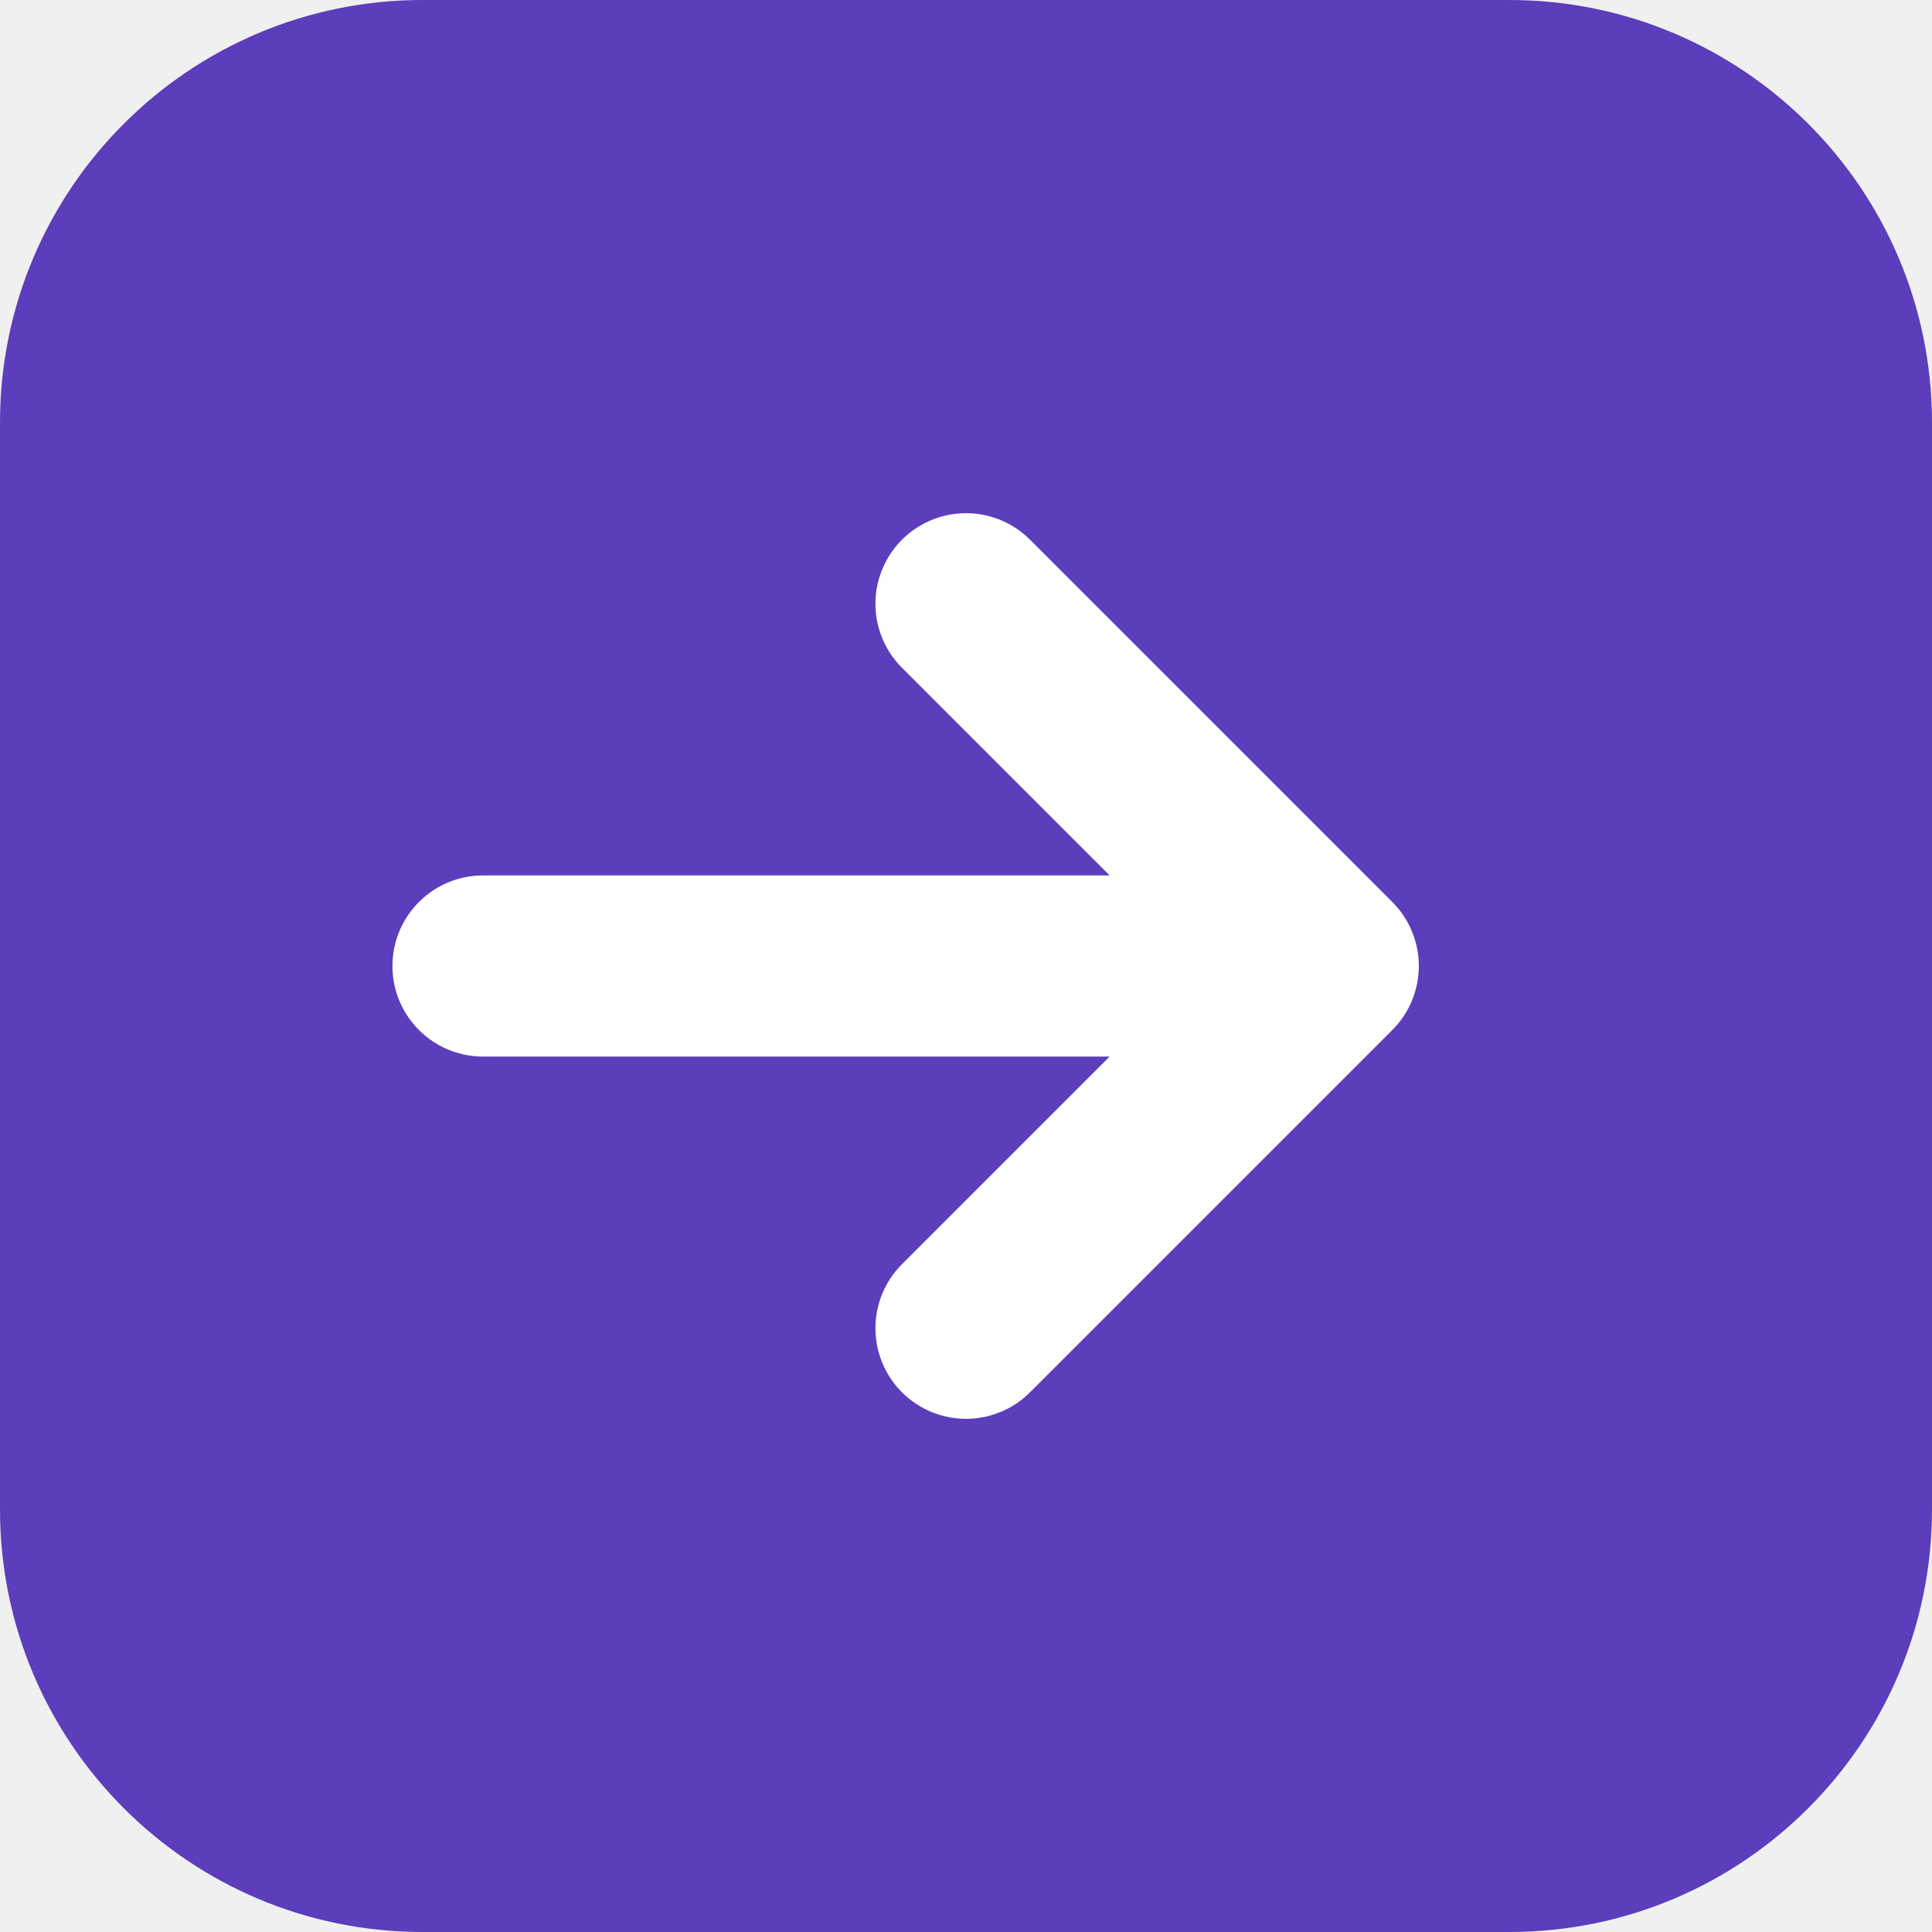
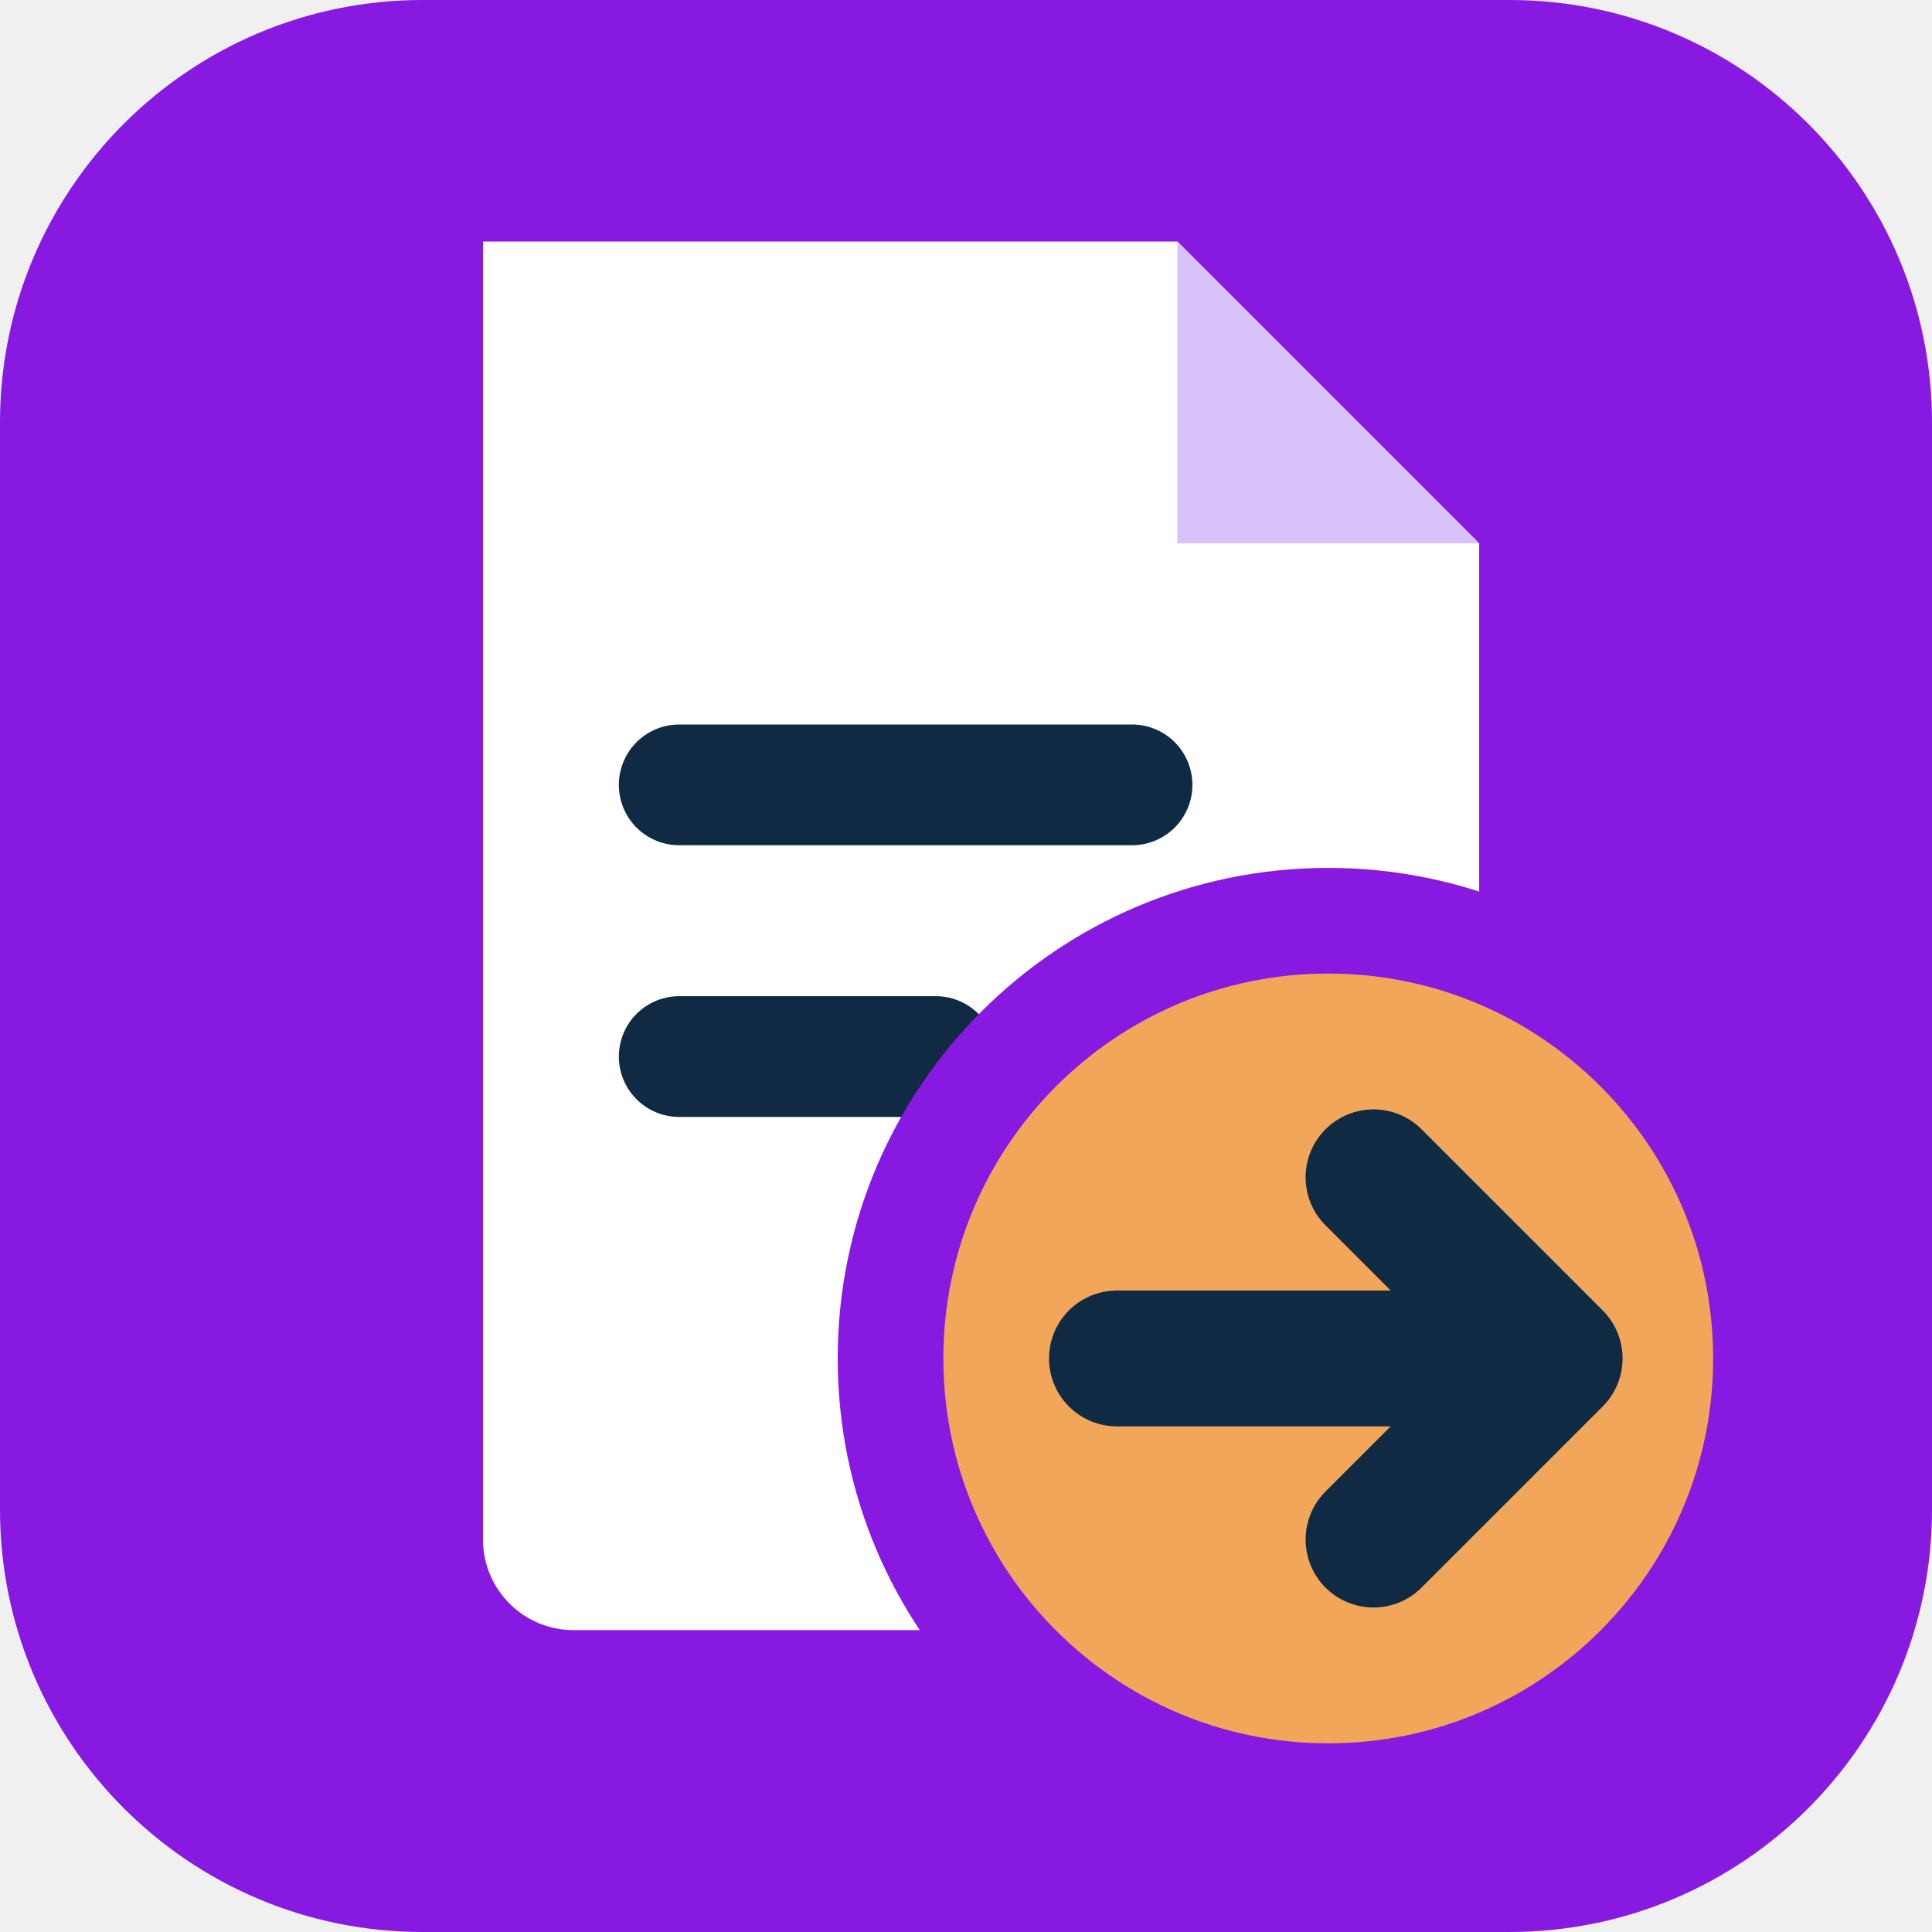
- <svg xmlns="http://www.w3.org/2000/svg" viewBox="0 0 32 32">
-   <rect width="32" height="32" rx="7" fill="#5c3dbb" />
-   <path d="M8 16h13m-5-6 6 6-6 6" fill="none" stroke="#fff" stroke-width="3" stroke-linecap="round" stroke-linejoin="round" />
+ <svg xmlns="http://www.w3.org/2000/svg" viewBox="0 0 128 128">
+   <rect width="128" height="128" rx="28" fill="#8719e0" />
+   <path d="M32 16H78L98 36V102a6 6 0 0 1-6 6H38a6 6 0 0 1-6-6Z" fill="#fff" />
+   <path d="M78 16V36H98Z" fill="#d9c2fa" />
+   <path d="M45 52H75M45 70H62" stroke="#102a43" stroke-width="8" stroke-linecap="round" />
+   <circle cx="88" cy="90" r="29" fill="#f2a65a" stroke="#8719e0" stroke-width="7" />
+   <path d="M74 90H102M91 78L103 90L91 102" fill="none" stroke="#102a43" stroke-width="9" stroke-linecap="round" stroke-linejoin="round" />
</svg>
